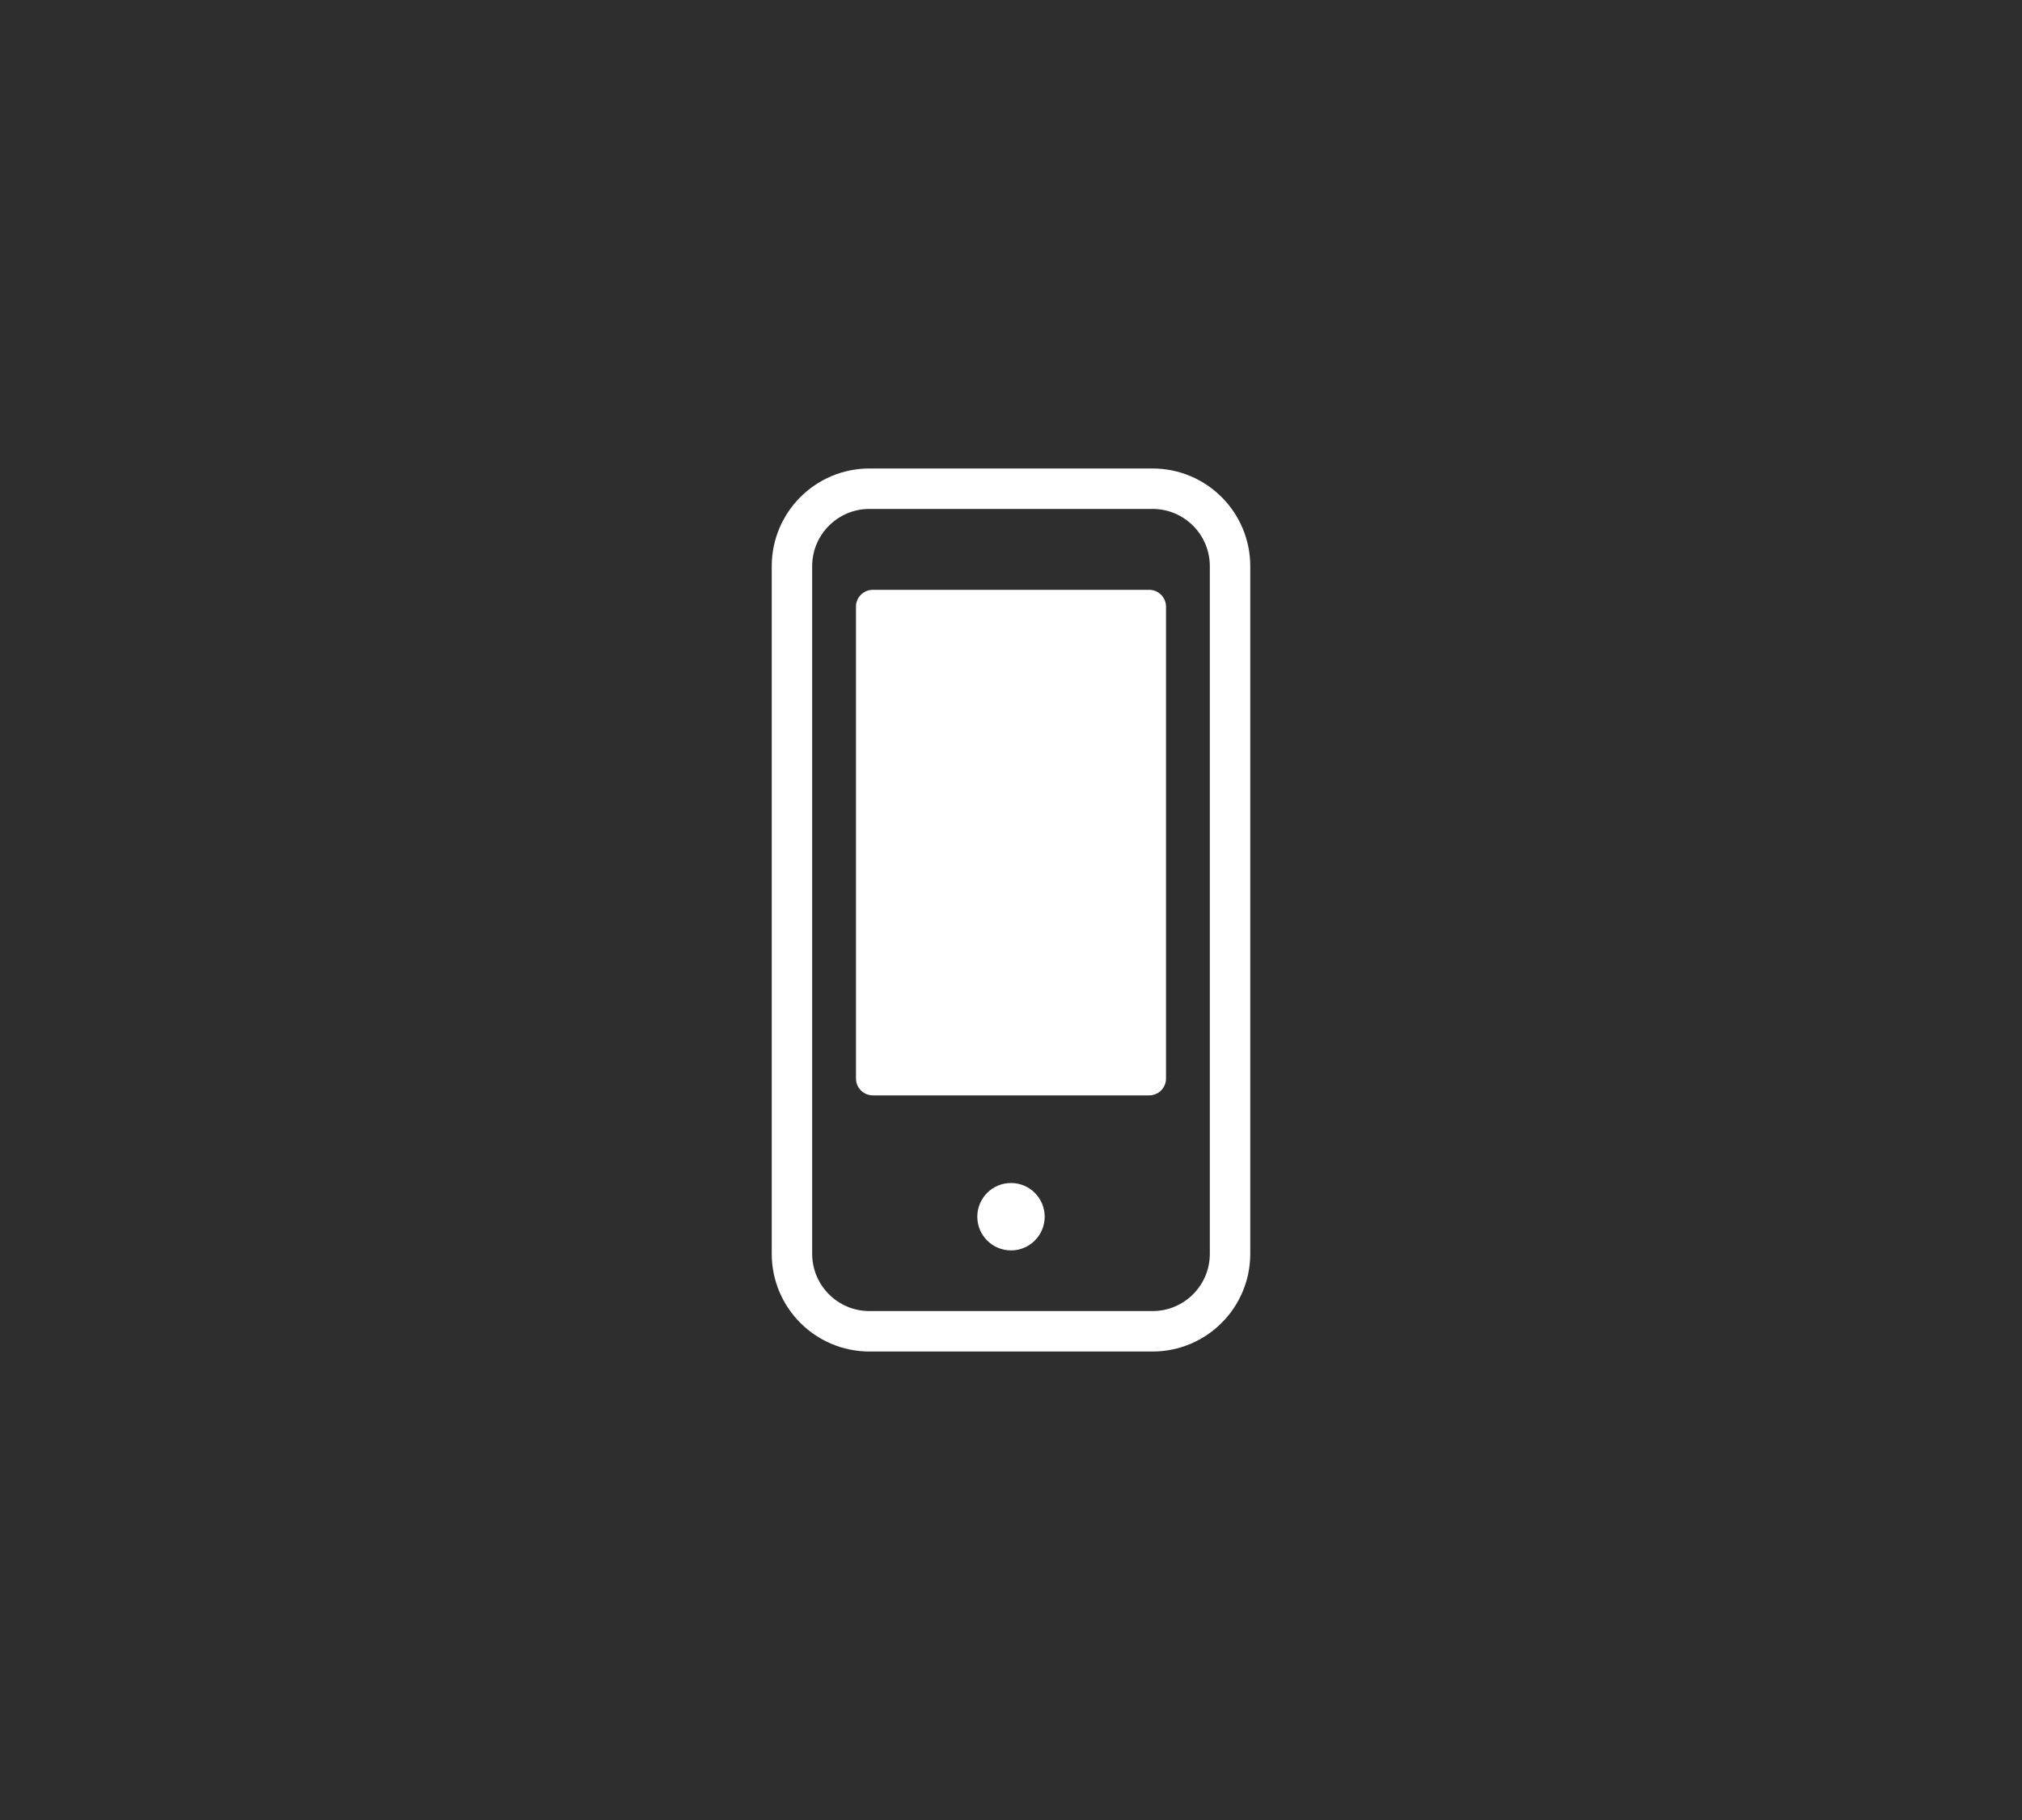
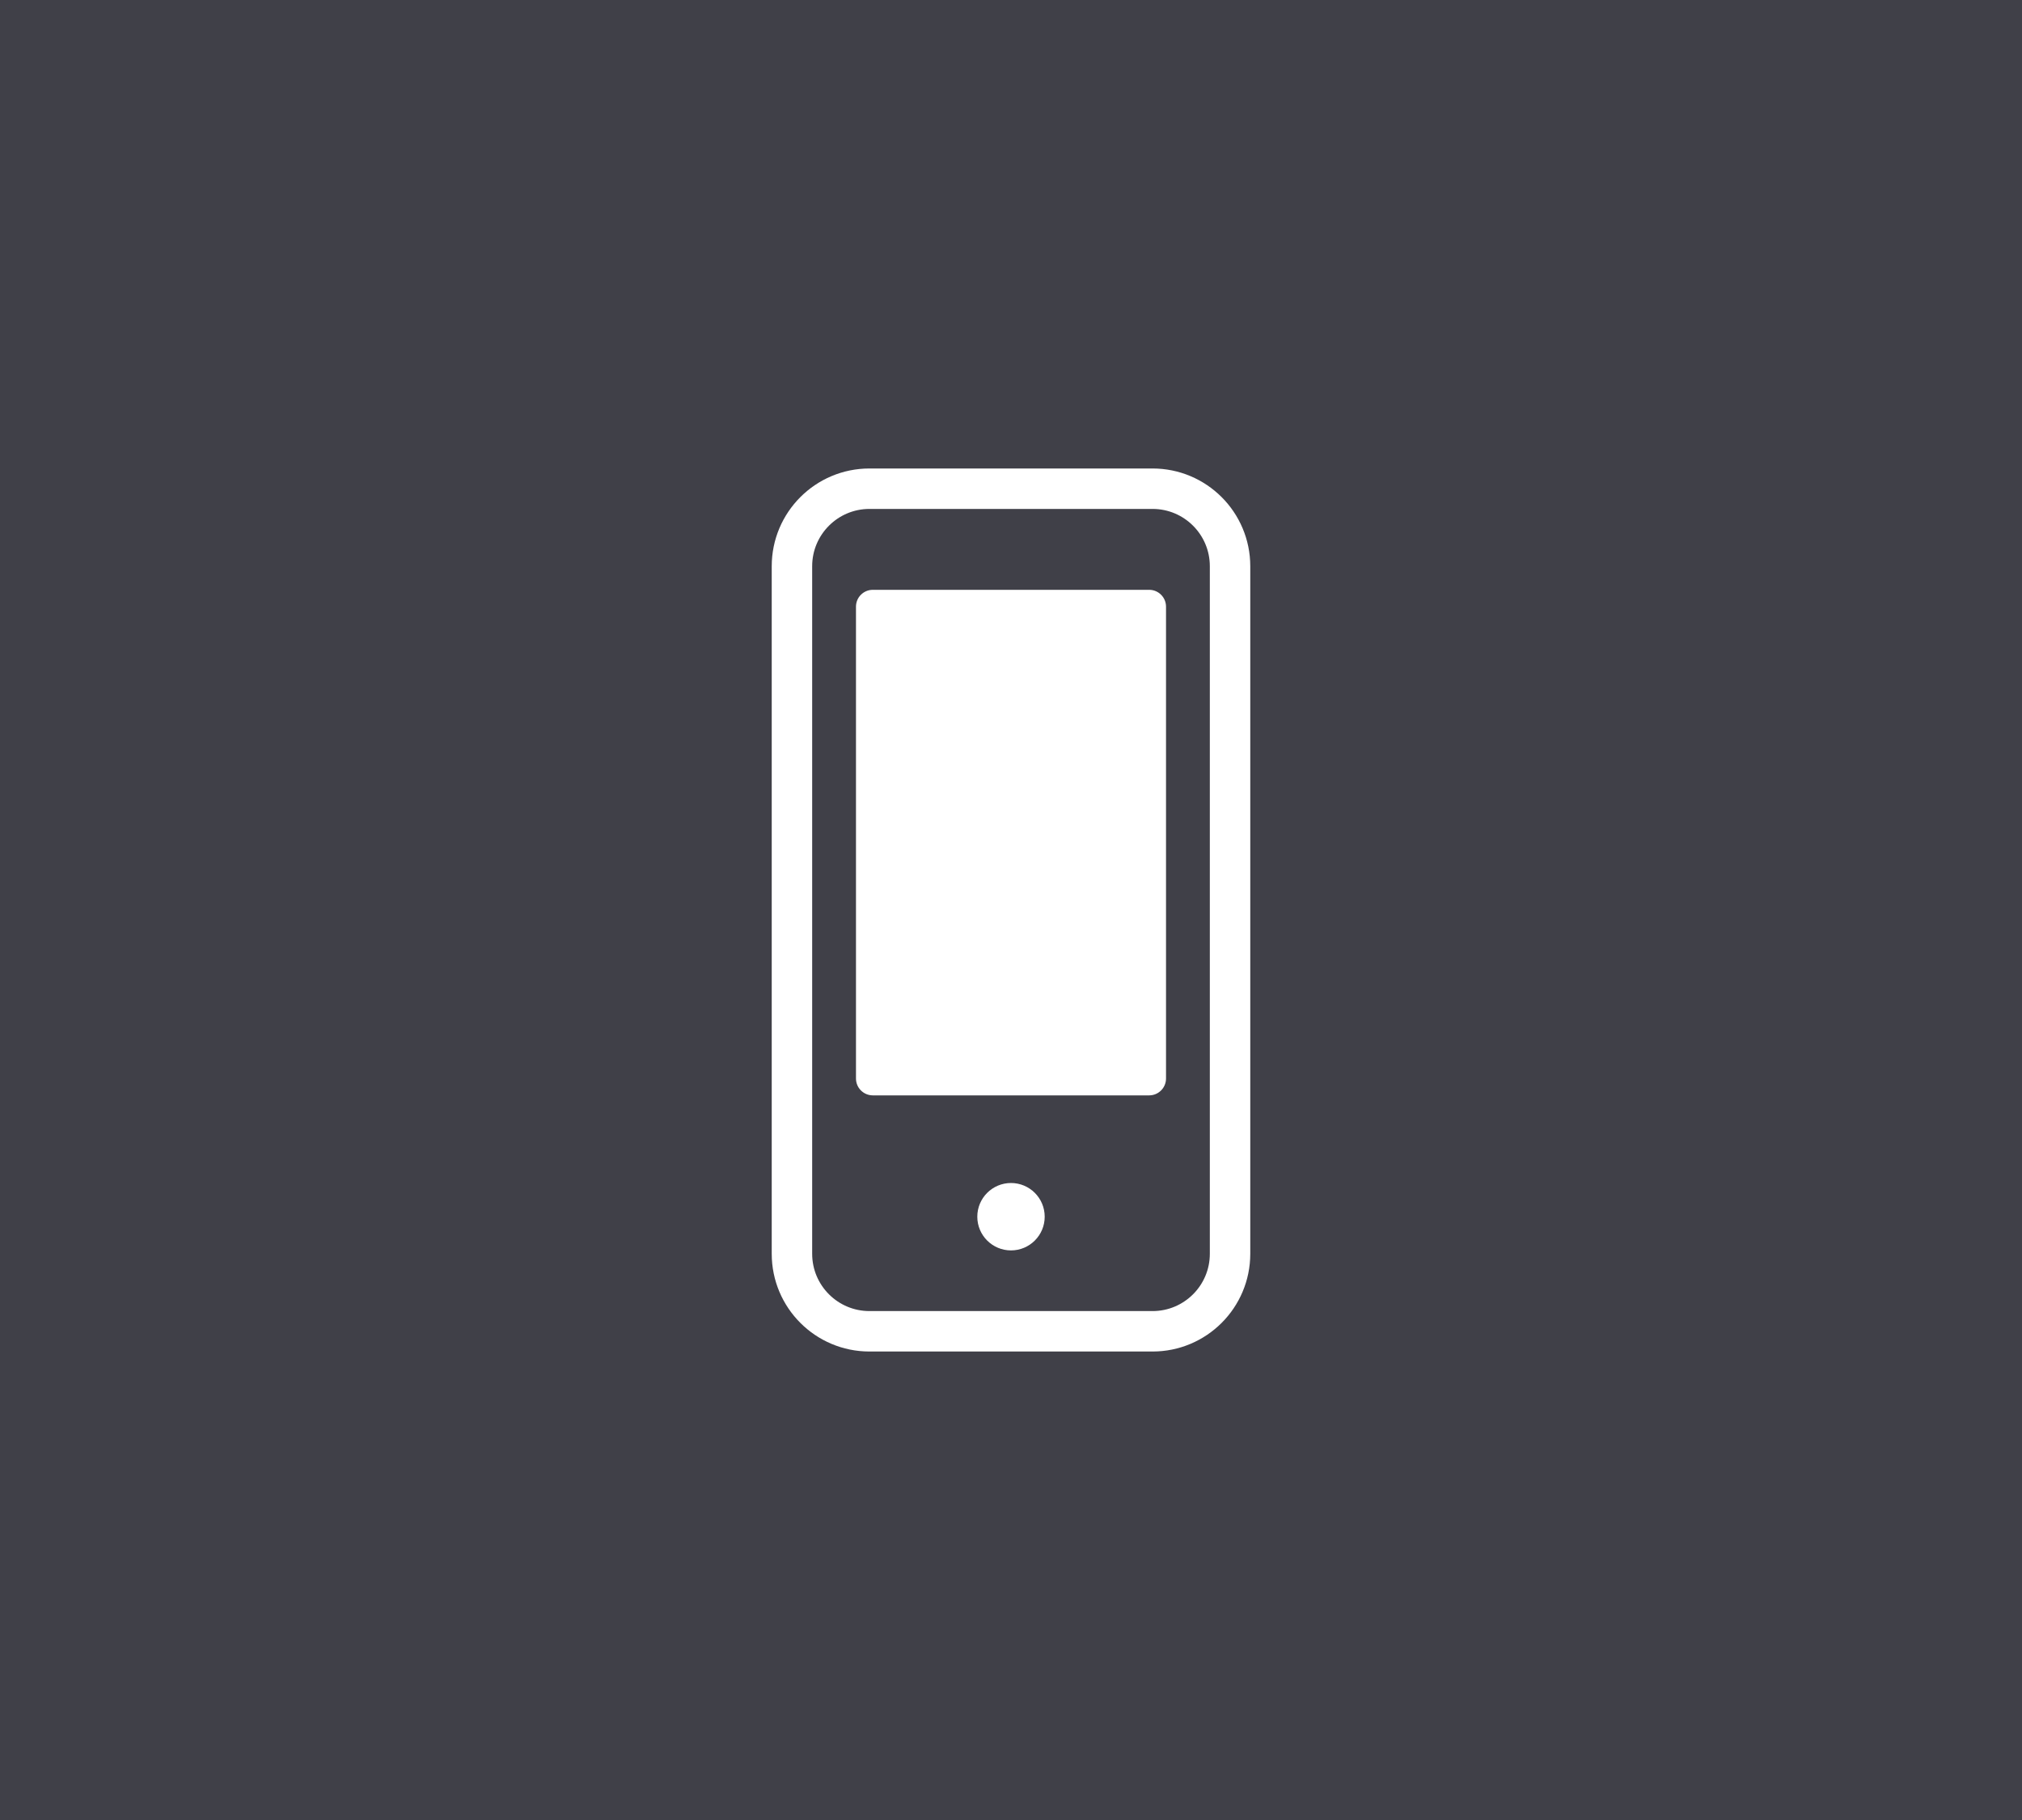
<svg xmlns="http://www.w3.org/2000/svg" width="100%" height="100%" viewBox="0 0 1200 1080" version="1.1" style="fill-rule:evenodd;clip-rule:evenodd;stroke-linejoin:round;stroke-miterlimit:2;">
-   <rect id="Artboard1" x="0" y="0" width="1200" height="1080" style="fill:rgb(46,46,46);" />
+   <rect id="Artboard1" x="0" y="0" width="1200" height="1080" style="fill:rgb(64,64,72);" />
  <rect x="470" y="290" width="260" height="500" rx="46" style="fill:none;stroke:white;stroke-width:24;" />
  <rect x="508" y="350" width="184" height="300" rx="10" style="fill:white;" />
  <circle cx="600" cy="722" r="20" style="fill:white;" />
</svg>
